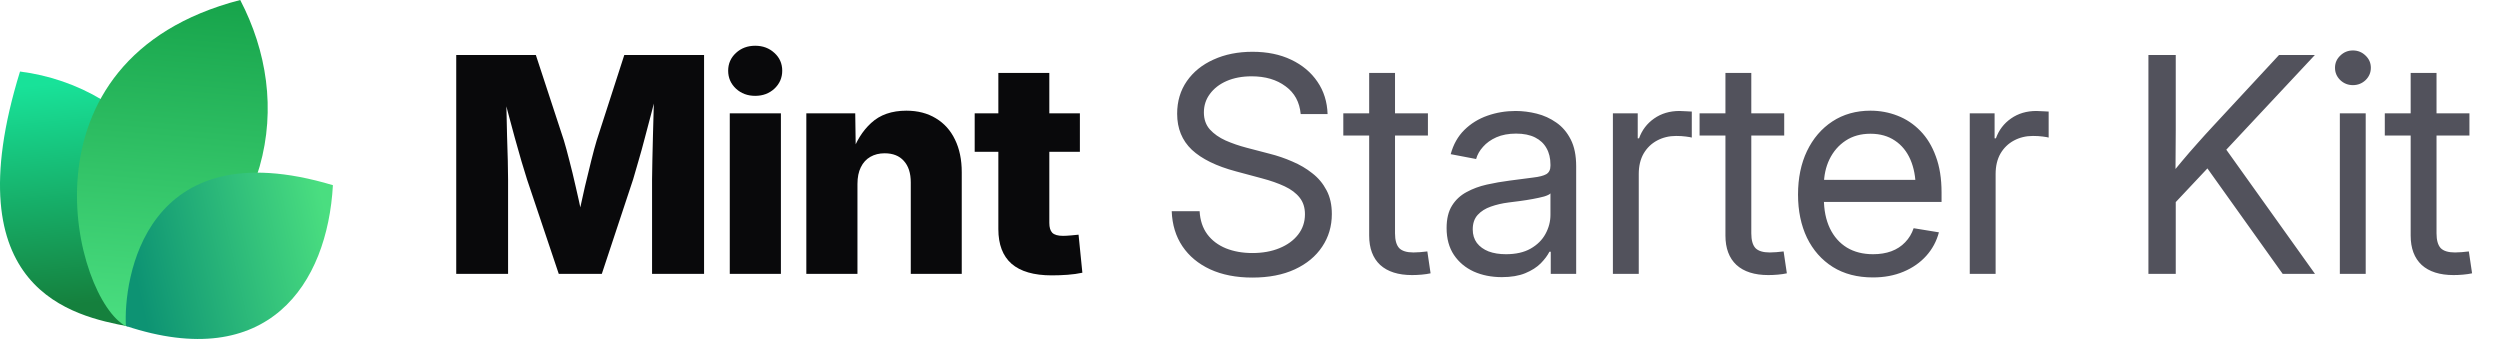
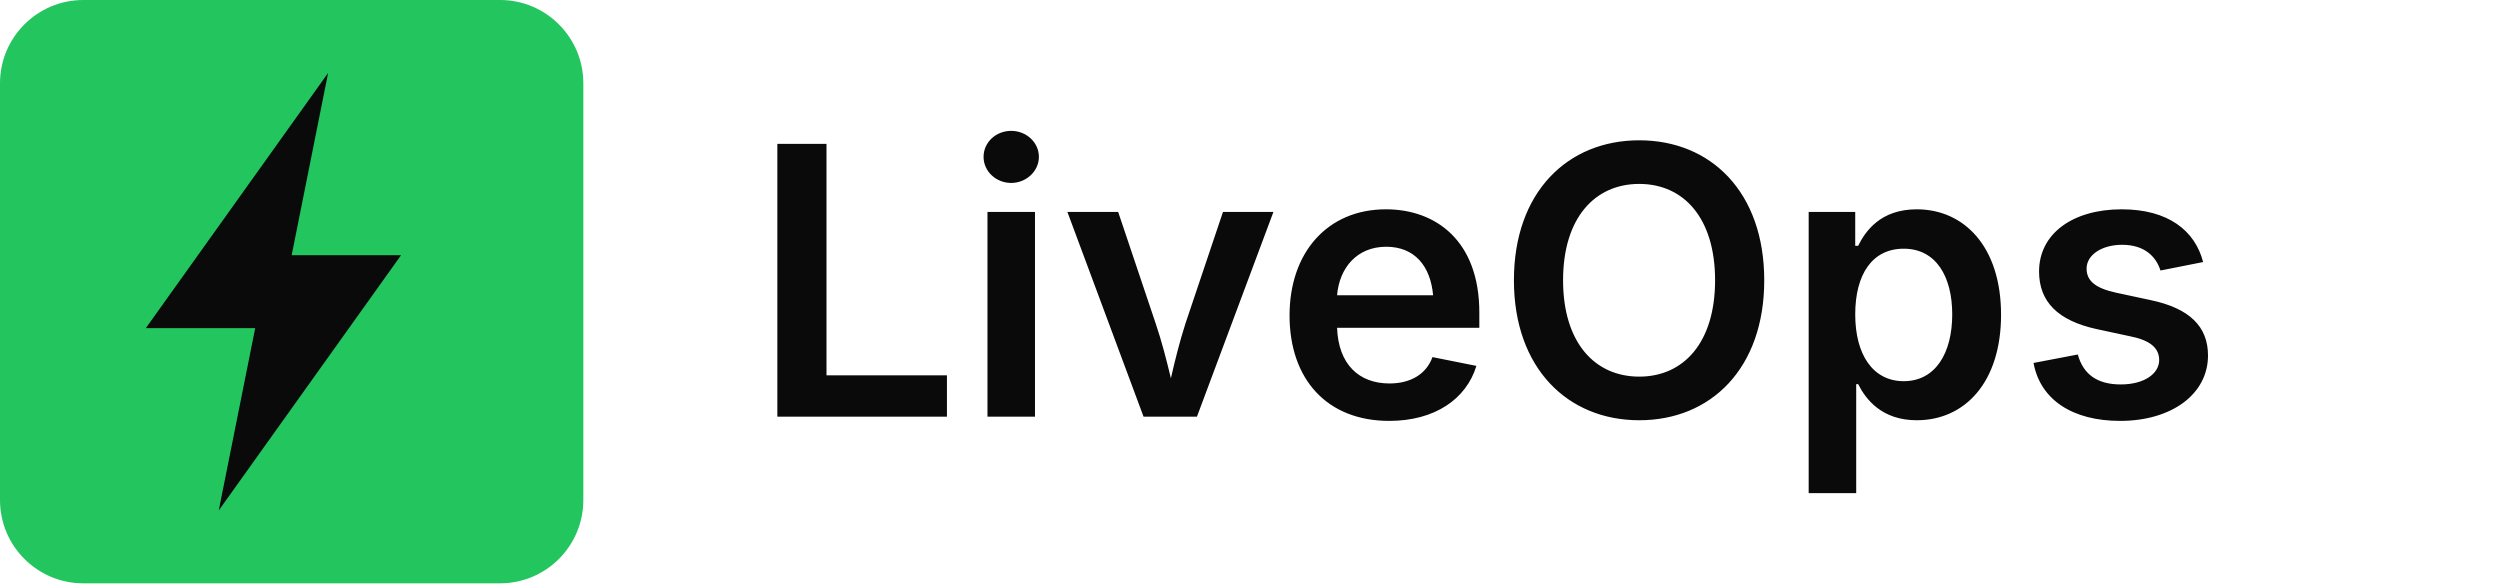
- <svg xmlns="http://www.w3.org/2000/svg" width="177" height="24" viewBox="0 0 177 24" fill="none">
-   <path d="M9.061 23.108C5.268 22.377 -3.391 20.627 1.417 5.064C9.634 6.099 16.973 14.064 9.061 23.108Z" fill="url(#paint0_linear_17557_2020)" />
-   <path d="M8.919 23.094C5.276 21.222 0.784 4.209 17.007 0C20.757 7.193 19.621 16.545 8.919 23.094Z" fill="url(#paint1_linear_17557_2020)" />
-   <path d="M8.914 23.079C8.735 19.882 10.159 9.085 23.57 13.111C23.181 20.123 18.984 26.418 8.914 23.079Z" fill="url(#paint2_linear_17557_2020)" />
-   <path d="M32.301 19.392V3.894H37.938L39.925 9.948C40.036 10.315 40.164 10.787 40.31 11.362C40.462 11.938 40.611 12.552 40.757 13.204C40.91 13.855 41.048 14.483 41.173 15.086C41.305 15.682 41.412 16.192 41.495 16.615H40.695C40.771 16.192 40.871 15.682 40.996 15.086C41.128 14.49 41.267 13.866 41.412 13.214C41.565 12.562 41.714 11.948 41.86 11.373C42.005 10.79 42.133 10.315 42.244 9.948L44.2 3.894H49.848V19.392H46.166V12.704C46.166 12.357 46.173 11.917 46.187 11.383C46.2 10.849 46.214 10.27 46.228 9.646C46.249 9.022 46.266 8.391 46.28 7.753C46.301 7.115 46.311 6.519 46.311 5.964H46.623C46.485 6.561 46.332 7.181 46.166 7.826C45.999 8.471 45.833 9.102 45.666 9.719C45.507 10.336 45.351 10.901 45.198 11.414C45.053 11.928 44.928 12.357 44.824 12.704L42.608 19.392H39.561L37.314 12.704C37.203 12.357 37.072 11.928 36.919 11.414C36.773 10.901 36.614 10.34 36.441 9.729C36.274 9.112 36.104 8.481 35.931 7.836C35.764 7.192 35.608 6.567 35.463 5.964H35.827C35.834 6.512 35.844 7.105 35.858 7.743C35.872 8.374 35.886 9.005 35.9 9.636C35.92 10.26 35.938 10.839 35.952 11.373C35.965 11.907 35.972 12.351 35.972 12.704V19.392H32.301ZM51.668 19.392V8.024H55.288V19.392H51.668ZM53.468 6.786C52.927 6.786 52.473 6.616 52.105 6.276C51.738 5.93 51.554 5.507 51.554 5.007C51.554 4.508 51.738 4.088 52.105 3.749C52.473 3.409 52.927 3.239 53.468 3.239C54.009 3.239 54.463 3.409 54.83 3.749C55.198 4.082 55.382 4.501 55.382 5.007C55.382 5.507 55.198 5.93 54.83 6.276C54.463 6.616 54.009 6.786 53.468 6.786ZM60.708 13.027V19.392H57.088V8.024H60.551L60.593 10.967H60.281C60.593 10.024 61.061 9.268 61.685 8.7C62.309 8.124 63.138 7.836 64.171 7.836C64.975 7.836 65.672 8.017 66.262 8.377C66.851 8.731 67.302 9.234 67.614 9.885C67.933 10.537 68.092 11.307 68.092 12.194V19.392H64.483V12.912C64.483 12.26 64.32 11.754 63.994 11.394C63.675 11.033 63.221 10.853 62.632 10.853C62.25 10.853 61.914 10.936 61.623 11.102C61.332 11.269 61.106 11.515 60.947 11.841C60.787 12.16 60.708 12.555 60.708 13.027ZM76.456 8.024V10.749H69.008V8.024H76.456ZM70.683 5.163H74.292V15.783C74.292 16.102 74.361 16.334 74.5 16.48C74.646 16.625 74.899 16.698 75.259 16.698C75.405 16.698 75.596 16.688 75.831 16.667C76.074 16.646 76.251 16.629 76.362 16.615L76.632 19.309C76.313 19.378 75.963 19.427 75.582 19.455C75.207 19.482 74.836 19.496 74.469 19.496C73.2 19.496 72.25 19.222 71.619 18.674C70.995 18.127 70.683 17.308 70.683 16.22V5.163Z" fill="#09090B" />
-   <path d="M88.667 19.652C87.523 19.652 86.528 19.458 85.682 19.07C84.843 18.681 84.188 18.137 83.716 17.437C83.245 16.736 82.992 15.908 82.957 14.951H84.933C84.968 15.596 85.148 16.14 85.474 16.584C85.8 17.021 86.24 17.354 86.795 17.582C87.35 17.804 87.974 17.915 88.667 17.915C89.388 17.915 90.026 17.801 90.581 17.572C91.143 17.343 91.583 17.024 91.902 16.615C92.228 16.199 92.391 15.717 92.391 15.169C92.391 14.698 92.266 14.306 92.017 13.994C91.767 13.675 91.413 13.408 90.956 13.193C90.498 12.978 89.954 12.787 89.323 12.621L87.502 12.132C86.123 11.765 85.082 11.255 84.382 10.603C83.689 9.944 83.342 9.095 83.342 8.055C83.342 7.174 83.571 6.404 84.028 5.746C84.486 5.087 85.117 4.577 85.921 4.217C86.726 3.849 87.645 3.666 88.678 3.666C89.718 3.666 90.63 3.853 91.413 4.227C92.204 4.602 92.824 5.122 93.275 5.787C93.726 6.446 93.965 7.209 93.993 8.076H92.089C92.013 7.23 91.656 6.574 91.018 6.11C90.387 5.638 89.586 5.403 88.615 5.403C87.95 5.403 87.36 5.513 86.847 5.735C86.341 5.957 85.946 6.262 85.661 6.651C85.377 7.032 85.235 7.469 85.235 7.961C85.235 8.447 85.377 8.849 85.661 9.168C85.946 9.48 86.317 9.74 86.774 9.948C87.232 10.149 87.724 10.319 88.251 10.457L89.884 10.884C90.439 11.023 90.977 11.206 91.496 11.435C92.023 11.657 92.495 11.934 92.911 12.267C93.334 12.593 93.67 12.995 93.92 13.474C94.17 13.945 94.294 14.504 94.294 15.149C94.294 16.015 94.066 16.788 93.608 17.468C93.157 18.148 92.512 18.681 91.673 19.07C90.834 19.458 89.832 19.652 88.667 19.652ZM101.097 8.024V9.594H95.106V8.024H101.097ZM96.937 5.163H98.767V16.521C98.767 17 98.865 17.347 99.059 17.562C99.26 17.77 99.6 17.874 100.078 17.874C100.21 17.874 100.366 17.867 100.546 17.853C100.733 17.832 100.903 17.815 101.056 17.801L101.285 19.351C101.097 19.392 100.886 19.423 100.65 19.444C100.414 19.465 100.189 19.475 99.974 19.475C98.996 19.475 98.244 19.236 97.717 18.758C97.197 18.272 96.937 17.579 96.937 16.677V5.163ZM106.33 19.621C105.595 19.621 104.932 19.489 104.343 19.226C103.754 18.955 103.285 18.564 102.939 18.05C102.592 17.53 102.419 16.896 102.419 16.147C102.419 15.495 102.547 14.965 102.804 14.556C103.06 14.146 103.403 13.828 103.833 13.599C104.263 13.363 104.742 13.186 105.269 13.068C105.796 12.95 106.333 12.857 106.881 12.787C107.574 12.69 108.132 12.617 108.555 12.569C108.978 12.52 109.287 12.441 109.481 12.33C109.675 12.212 109.772 12.014 109.772 11.737V11.654C109.772 11.203 109.679 10.815 109.492 10.489C109.311 10.163 109.041 9.91 108.68 9.729C108.32 9.549 107.872 9.459 107.338 9.459C106.805 9.459 106.34 9.546 105.945 9.719C105.556 9.892 105.241 10.118 104.998 10.395C104.755 10.665 104.593 10.953 104.509 11.258L102.71 10.915C102.897 10.222 103.22 9.65 103.677 9.199C104.135 8.748 104.679 8.412 105.31 8.19C105.941 7.968 106.607 7.857 107.307 7.857C107.8 7.857 108.295 7.92 108.795 8.044C109.301 8.169 109.765 8.381 110.188 8.679C110.611 8.97 110.951 9.369 111.208 9.875C111.464 10.374 111.593 11.005 111.593 11.768V19.392H109.793V17.822H109.7C109.568 18.085 109.363 18.359 109.086 18.643C108.809 18.921 108.444 19.153 107.994 19.34C107.543 19.527 106.988 19.621 106.33 19.621ZM106.621 17.998C107.321 17.998 107.904 17.867 108.368 17.603C108.84 17.333 109.19 16.986 109.419 16.563C109.654 16.133 109.772 15.682 109.772 15.211V13.692C109.703 13.769 109.554 13.841 109.325 13.911C109.096 13.973 108.829 14.032 108.524 14.088C108.226 14.143 107.921 14.192 107.609 14.233C107.304 14.275 107.033 14.309 106.798 14.337C106.354 14.393 105.938 14.49 105.549 14.628C105.168 14.76 104.86 14.954 104.624 15.211C104.388 15.467 104.27 15.811 104.27 16.241C104.27 16.615 104.367 16.934 104.561 17.198C104.762 17.461 105.04 17.662 105.393 17.801C105.747 17.933 106.156 17.998 106.621 17.998ZM114.193 19.392V8.024H115.951V9.792H116.045C116.253 9.209 116.61 8.741 117.116 8.388C117.622 8.034 118.219 7.857 118.905 7.857C119.058 7.857 119.217 7.864 119.384 7.878C119.55 7.885 119.682 7.892 119.779 7.899V9.74C119.716 9.719 119.578 9.695 119.363 9.667C119.155 9.639 118.922 9.625 118.666 9.625C118.174 9.625 117.726 9.733 117.324 9.948C116.922 10.163 116.603 10.471 116.367 10.874C116.138 11.276 116.024 11.758 116.024 12.319V19.392H114.193ZM126.322 8.024V9.594H120.33V8.024H126.322ZM122.161 5.163H123.992V16.521C123.992 17 124.089 17.347 124.283 17.562C124.484 17.77 124.824 17.874 125.302 17.874C125.434 17.874 125.59 17.867 125.77 17.853C125.958 17.832 126.127 17.815 126.28 17.801L126.509 19.351C126.322 19.392 126.11 19.423 125.874 19.444C125.639 19.465 125.413 19.475 125.198 19.475C124.221 19.475 123.468 19.236 122.941 18.758C122.421 18.272 122.161 17.579 122.161 16.677V5.163ZM132.604 19.642C131.502 19.642 130.555 19.396 129.765 18.903C128.974 18.404 128.364 17.714 127.934 16.834C127.511 15.946 127.3 14.927 127.3 13.775C127.3 12.611 127.511 11.584 127.934 10.697C128.364 9.802 128.964 9.102 129.734 8.596C130.51 8.089 131.408 7.836 132.428 7.836C133.1 7.836 133.738 7.954 134.341 8.19C134.952 8.426 135.489 8.783 135.954 9.261C136.425 9.74 136.793 10.343 137.056 11.071C137.327 11.792 137.462 12.645 137.462 13.63V14.296H128.433V12.735H136.463L135.631 13.297C135.631 12.541 135.506 11.876 135.257 11.3C135.007 10.725 134.643 10.277 134.165 9.958C133.686 9.632 133.107 9.469 132.428 9.469C131.748 9.469 131.162 9.632 130.67 9.958C130.177 10.284 129.796 10.725 129.526 11.279C129.262 11.827 129.13 12.441 129.13 13.12V14.046C129.13 14.864 129.273 15.572 129.557 16.168C129.841 16.757 130.243 17.211 130.763 17.53C131.283 17.842 131.901 17.998 132.615 17.998C133.093 17.998 133.523 17.929 133.905 17.79C134.293 17.645 134.619 17.433 134.882 17.156C135.153 16.879 135.354 16.546 135.486 16.157L137.275 16.449C137.108 17.08 136.81 17.634 136.38 18.113C135.95 18.591 135.413 18.966 134.768 19.236C134.123 19.507 133.402 19.642 132.604 19.642ZM139.459 19.392V8.024H141.217V9.792H141.311C141.519 9.209 141.876 8.741 142.382 8.388C142.888 8.034 143.485 7.857 144.171 7.857C144.324 7.857 144.483 7.864 144.649 7.878C144.816 7.885 144.948 7.892 145.045 7.899V9.74C144.982 9.719 144.844 9.695 144.629 9.667C144.421 9.639 144.188 9.625 143.932 9.625C143.439 9.625 142.992 9.733 142.59 9.948C142.188 10.163 141.869 10.471 141.633 10.874C141.404 11.276 141.29 11.758 141.29 12.319V19.392H139.459ZM153.429 14.961V12.715C153.783 12.257 154.136 11.82 154.49 11.404C154.844 10.981 155.204 10.565 155.572 10.156C155.939 9.74 156.314 9.327 156.695 8.918L161.355 3.894H163.893L157.277 10.967H157.184L153.429 14.961ZM152.108 19.392V3.894H154.043V9.241L154.022 12.559L154.043 13.505V19.392H152.108ZM161.615 19.392L155.967 11.477L157.173 9.969L163.903 19.392H161.615ZM165.661 19.392V8.024H167.492V19.392H165.661ZM166.587 6.027C166.24 6.027 165.942 5.909 165.692 5.673C165.443 5.43 165.318 5.139 165.318 4.799C165.318 4.459 165.443 4.172 165.692 3.936C165.942 3.693 166.24 3.572 166.587 3.572C166.934 3.572 167.232 3.693 167.482 3.936C167.731 4.172 167.856 4.459 167.856 4.799C167.856 5.139 167.731 5.43 167.482 5.673C167.232 5.909 166.934 6.027 166.587 6.027ZM174.836 8.024V9.594H168.844V8.024H174.836ZM170.675 5.163H172.506V16.521C172.506 17 172.603 17.347 172.797 17.562C172.998 17.77 173.338 17.874 173.816 17.874C173.948 17.874 174.104 17.867 174.284 17.853C174.472 17.832 174.641 17.815 174.794 17.801L175.023 19.351C174.836 19.392 174.624 19.423 174.388 19.444C174.153 19.465 173.927 19.475 173.712 19.475C172.735 19.475 171.982 19.236 171.455 18.758C170.935 18.272 170.675 17.579 170.675 16.677V5.163Z" fill="#52525C" />
-   <defs>
-     <linearGradient id="paint0_linear_17557_2020" x1="3.776" y1="5.916" x2="5.232" y2="21.559" gradientUnits="userSpaceOnUse">
-       <stop stop-color="#18E299" />
-       <stop offset="1" stop-color="#15803D" />
-     </linearGradient>
-     <linearGradient id="paint1_linear_17557_2020" x1="12.171" y1="-0.718" x2="10.19" y2="22.983" gradientUnits="userSpaceOnUse">
-       <stop stop-color="#16A34A" />
-       <stop offset="1" stop-color="#4ADE80" />
-     </linearGradient>
-     <linearGradient id="paint2_linear_17557_2020" x1="23.133" y1="15.353" x2="9.338" y2="18.52" gradientUnits="userSpaceOnUse">
-       <stop stop-color="#4ADE80" />
-       <stop offset="1" stop-color="#0D9373" />
-     </linearGradient>
-   </defs>
+ <svg xmlns="http://www.w3.org/2000/svg" width="120" height="28" viewBox="0 0 120 28" fill="none">
+   <rect width="28" height="28" rx="4" fill="#22c55e" />
+   <path d="M15.75 3.5L7 15.75h5.25l-1.75 8.75 8.75-12.25h-5.25l1.75-8.75z" fill="#0a0a0a" />
+   <text x="36" y="20" font-family="system-ui, -apple-system, sans-serif" font-size="18" font-weight="600" fill="#0a0a0a">LiveOps</text>
</svg>
